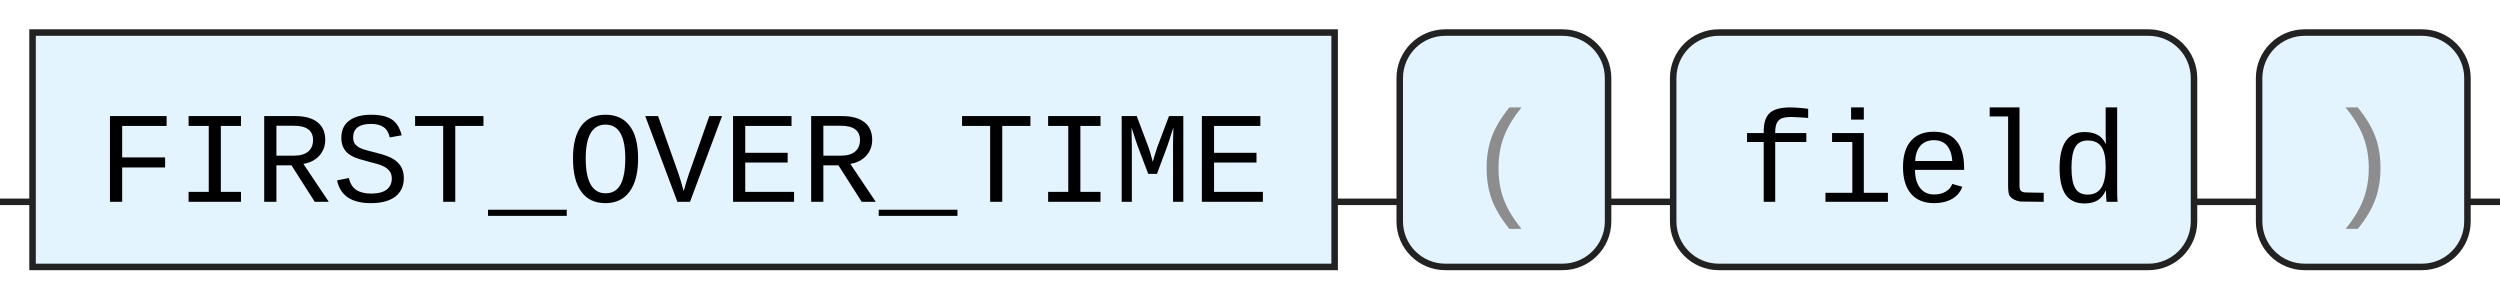
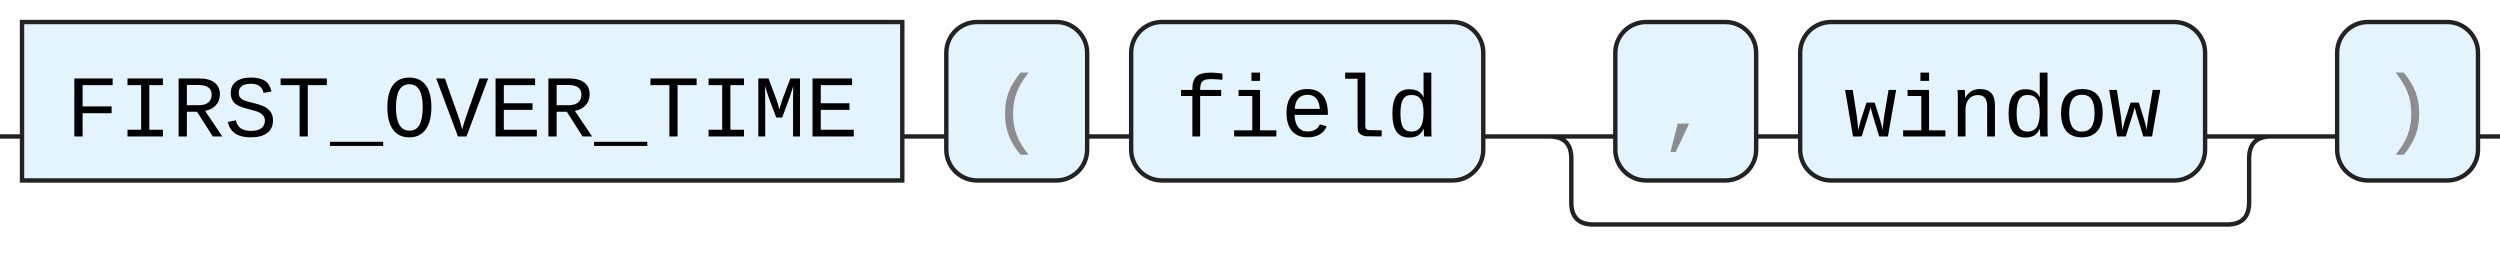
- <svg xmlns="http://www.w3.org/2000/svg" version="1.1" width="384" height="46" viewbox="0 0 384 46">
+ <svg xmlns="http://www.w3.org/2000/svg" version="1.1" width="568" height="61" viewbox="0 0 568 61">
  <defs>
    <style type="text/css">.c{fill:none;stroke:#222222;}.k{fill:#000000;font-family: ui-monospace, SFMono-Regular, Menlo, Monaco, Consolas, "Liberation Mono", "Courier New", monospace;font-size:20px;}.s{fill:#e4f4ff;stroke:#222222;}.syn{fill:#8D8D8D;font-family: ui-monospace, SFMono-Regular, Menlo, Monaco, Consolas, "Liberation Mono", "Courier New", monospace;font-size:20px;}</style>
  </defs>
-   <path class="c" d="M0 31h5m200 0h10m32 0h10m80 0h10m32 0h5" />
+   <path class="c" d="M0 31h5m200 0h10m32 0h10m80 0h30m32 0h10m92 0h20m-169 0q5 0 5 5v10q0 5 5 5h144q5 0 5-5v-10q0-5 5-5m5 0h10m32 0h5" />
  <rect class="s" x="5" y="5" width="200" height="36" />
  <text class="k" x="15" y="31">FIRST_OVER_TIME</text>
  <rect class="s" x="215" y="5" width="32" height="36" rx="7" />
  <text class="syn" x="225" y="31">(</text>
  <rect class="s" x="257" y="5" width="80" height="36" rx="7" />
  <text class="k" x="267" y="31">field</text>
-   <rect class="s" x="347" y="5" width="32" height="36" rx="7" />
-   <text class="syn" x="357" y="31">)</text>
+   <rect class="s" x="367" y="5" width="32" height="36" rx="7" />
+   <text class="syn" x="377" y="31">,</text>
+   <rect class="s" x="409" y="5" width="92" height="36" rx="7" />
+   <text class="k" x="419" y="31">window</text>
+   <rect class="s" x="531" y="5" width="32" height="36" rx="7" />
+   <text class="syn" x="541" y="31">)</text>
</svg>
